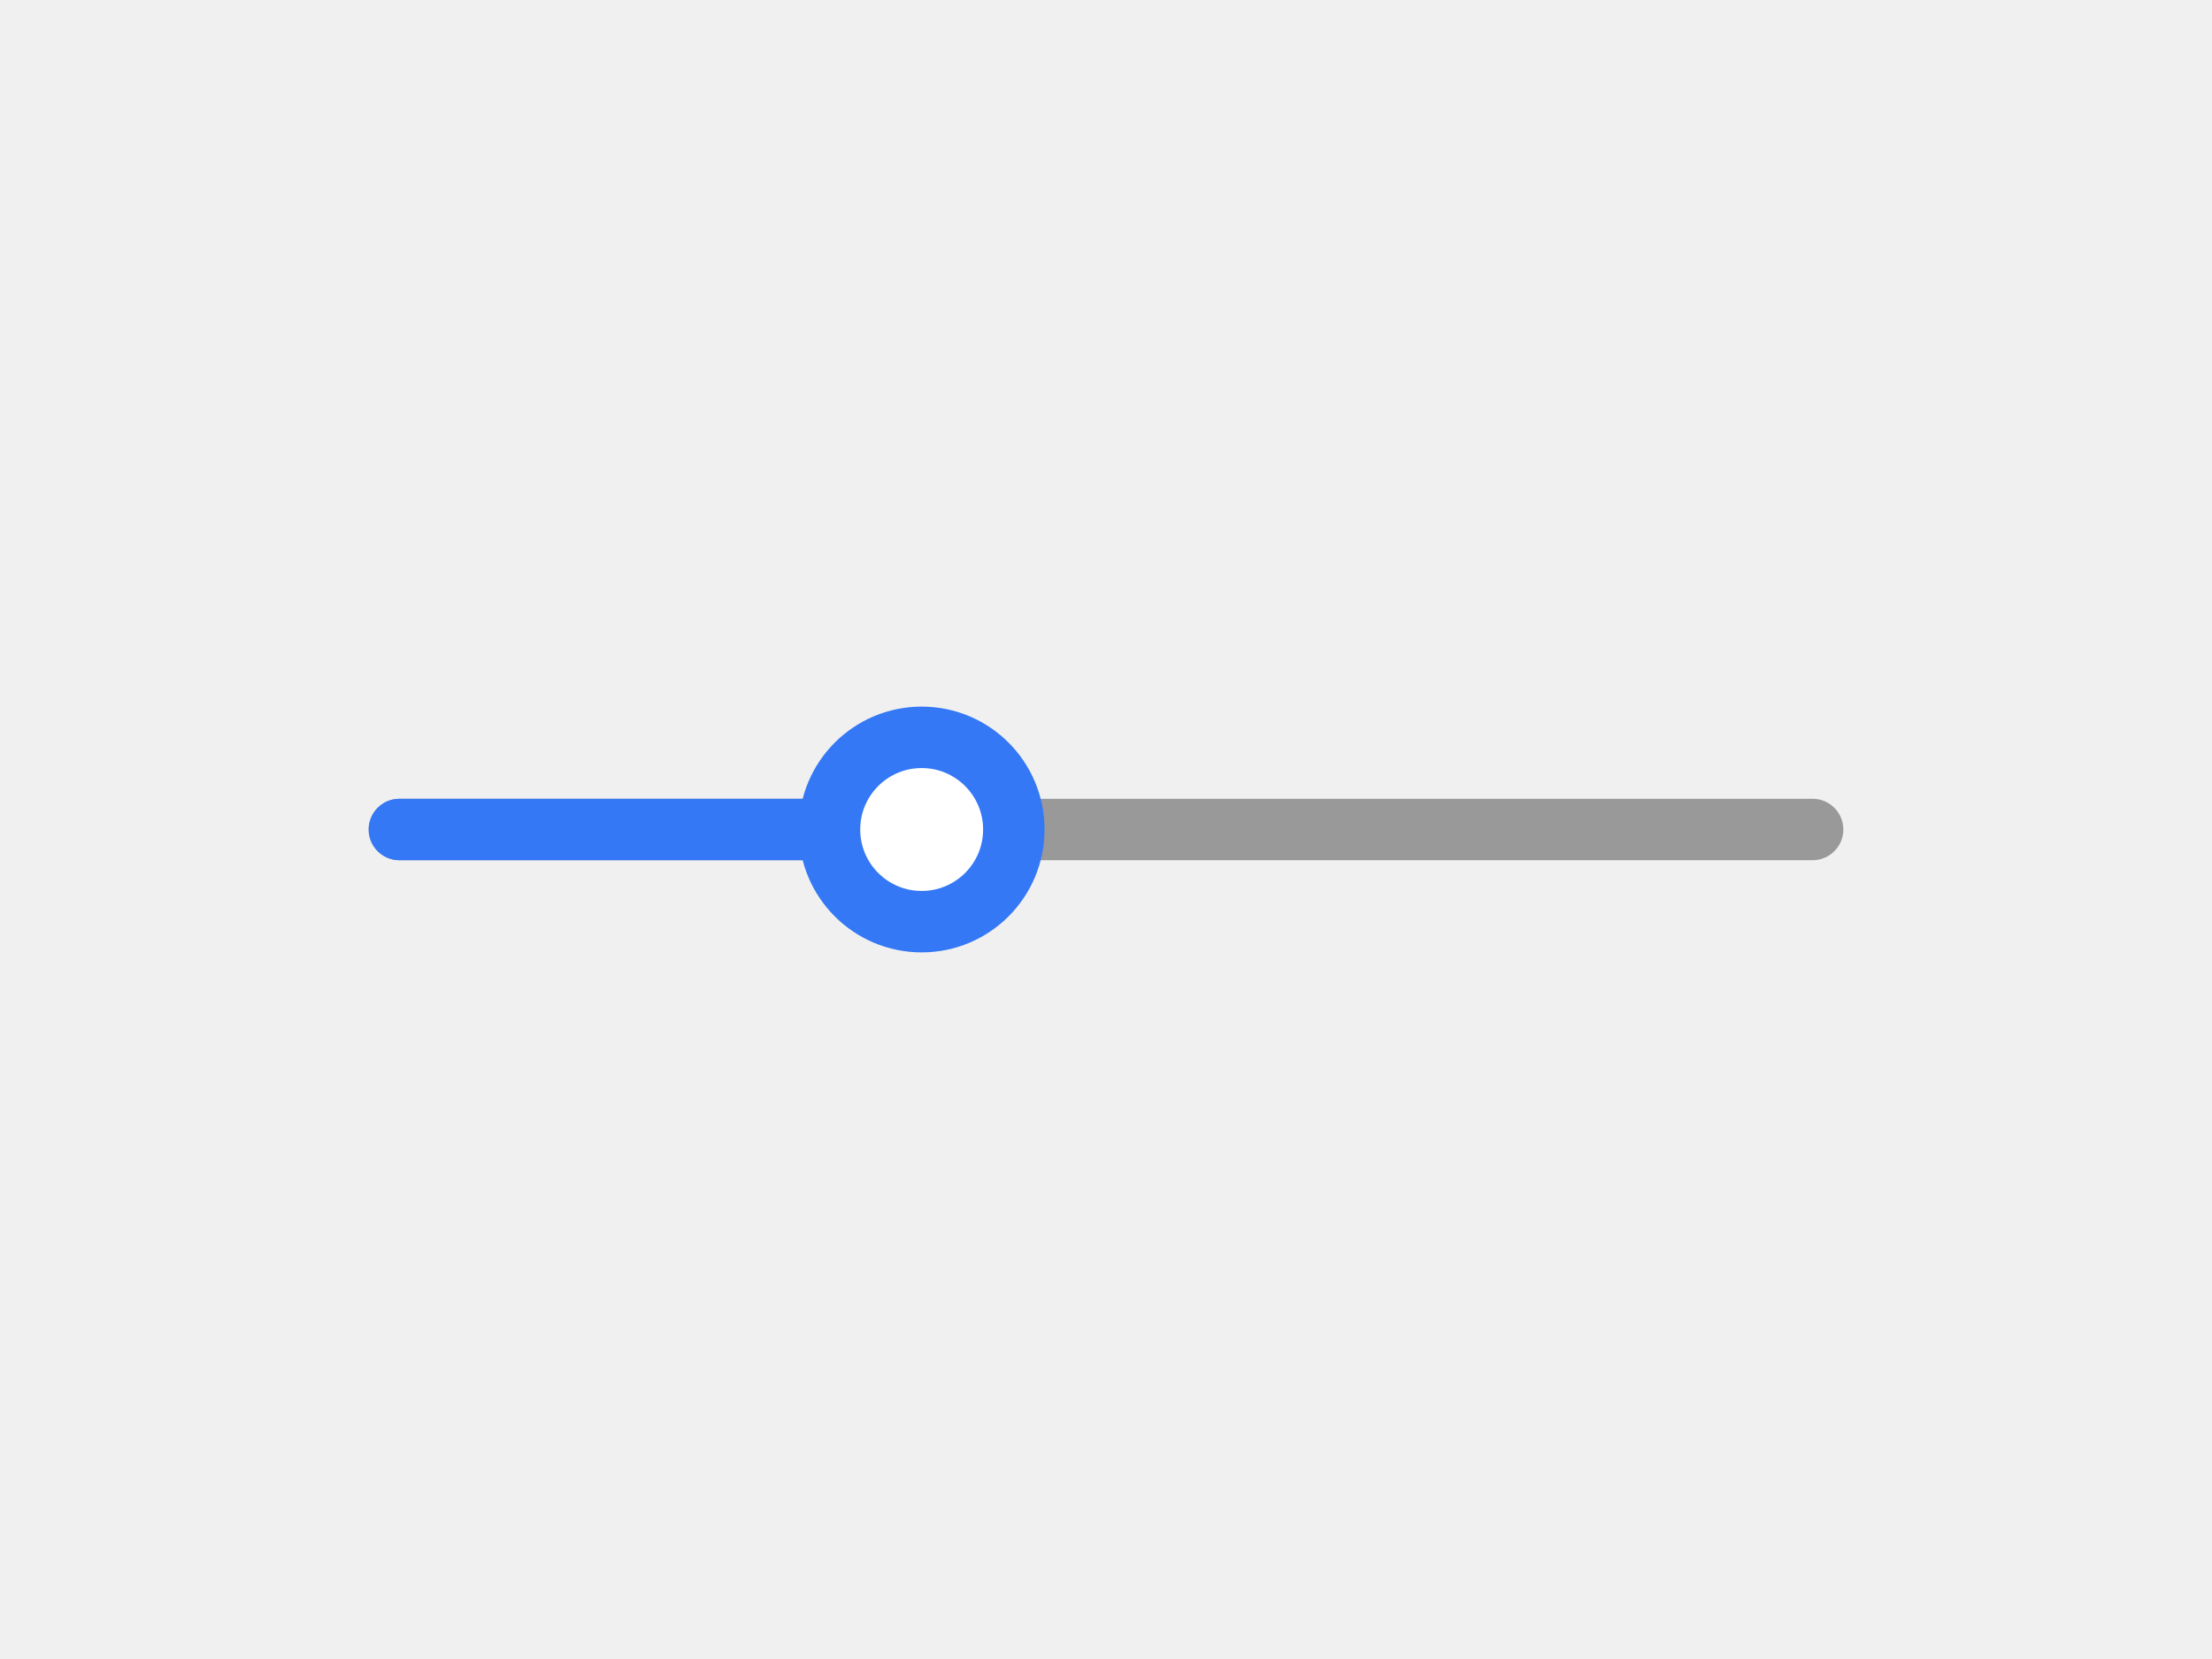
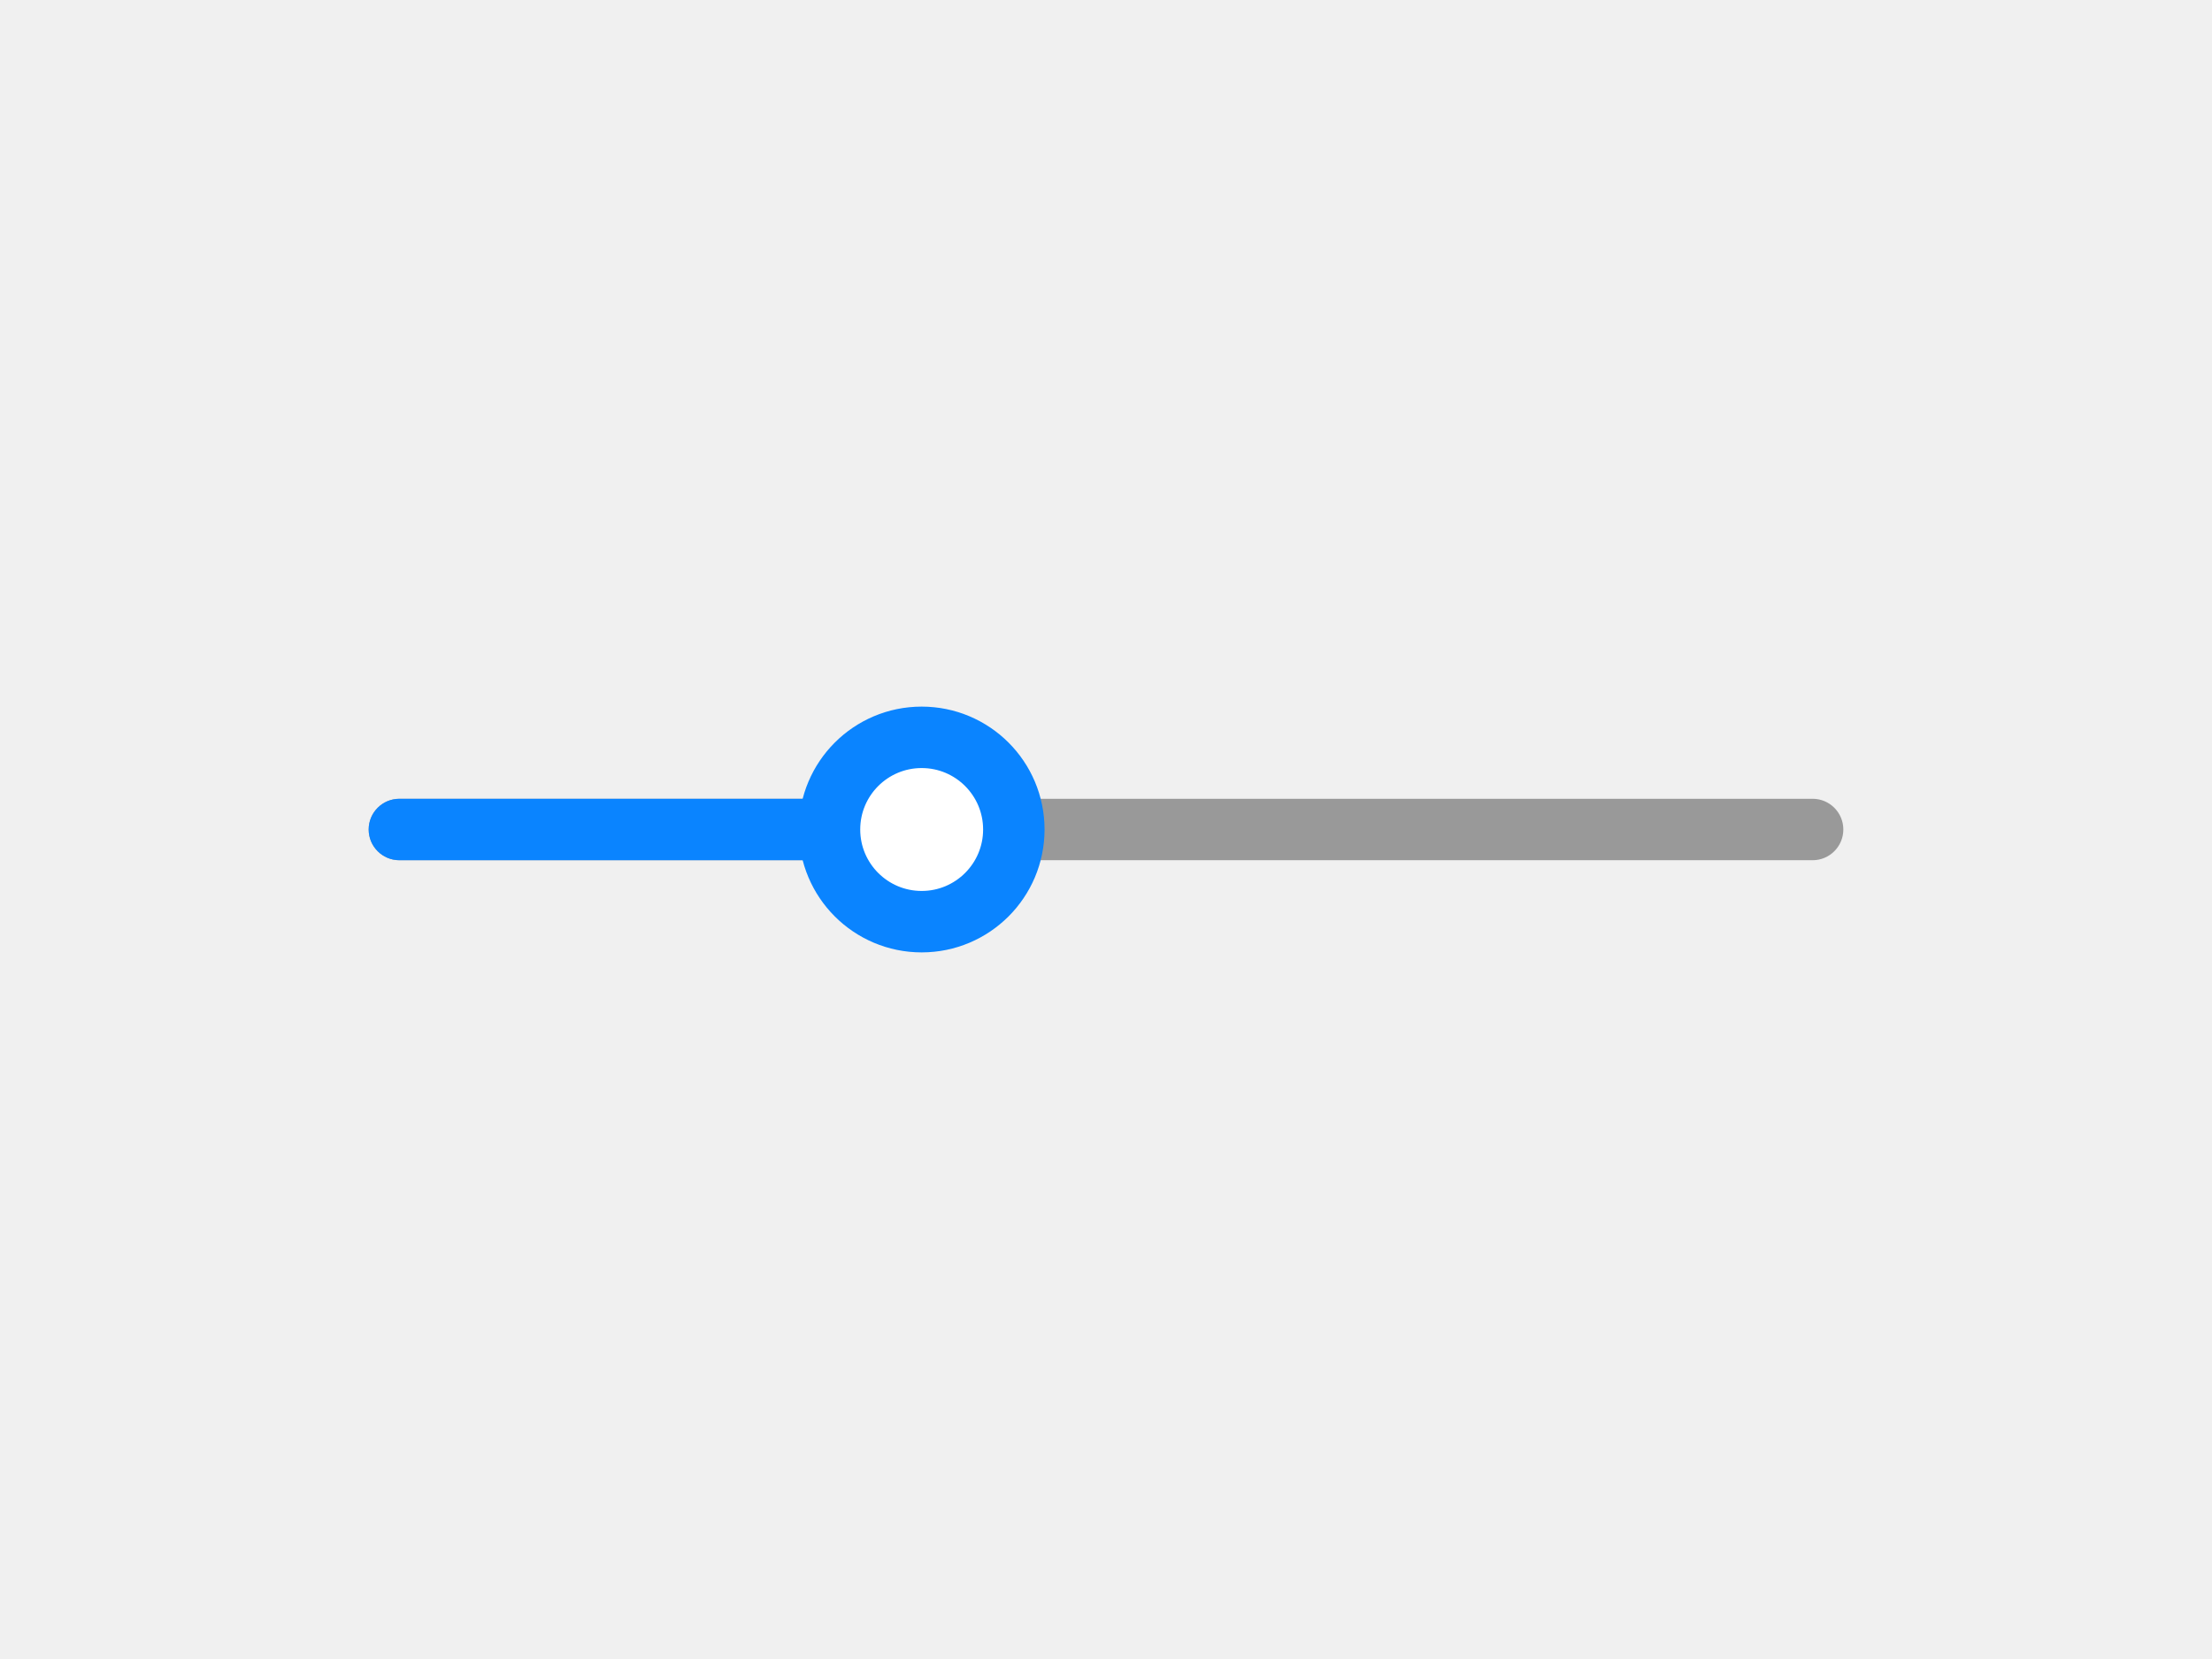
<svg xmlns="http://www.w3.org/2000/svg" width="72" height="54" viewBox="0 0 72 54" fill="none">
  <path fill-rule="evenodd" clip-rule="evenodd" d="M12 27C12 26.448 12.448 26 13 26H59C59.552 26 60 26.448 60 27C60 27.552 59.552 28 59 28H13C12.448 28 12 27.552 12 27Z" fill="#999" />
-   <rect x="12" y="26" width="18" height="2" rx="1" fill="#3478f6" />
-   <path d="M33 27C33 28.657 31.657 30 30 30C28.343 30 27 28.657 27 27C27 25.343 28.343 24 30 24C31.657 24 33 25.343 33 27Z" fill="white" stroke="#3478f6" stroke-width="2" />
+   <rect x="12" y="26" width="18" height="2" rx="1" fill="#0a84ff" />
+   <path d="M33 27C33 28.657 31.657 30 30 30C28.343 30 27 28.657 27 27C27 25.343 28.343 24 30 24C31.657 24 33 25.343 33 27Z" fill="white" stroke="#0a84ff" stroke-width="2" />
</svg>
